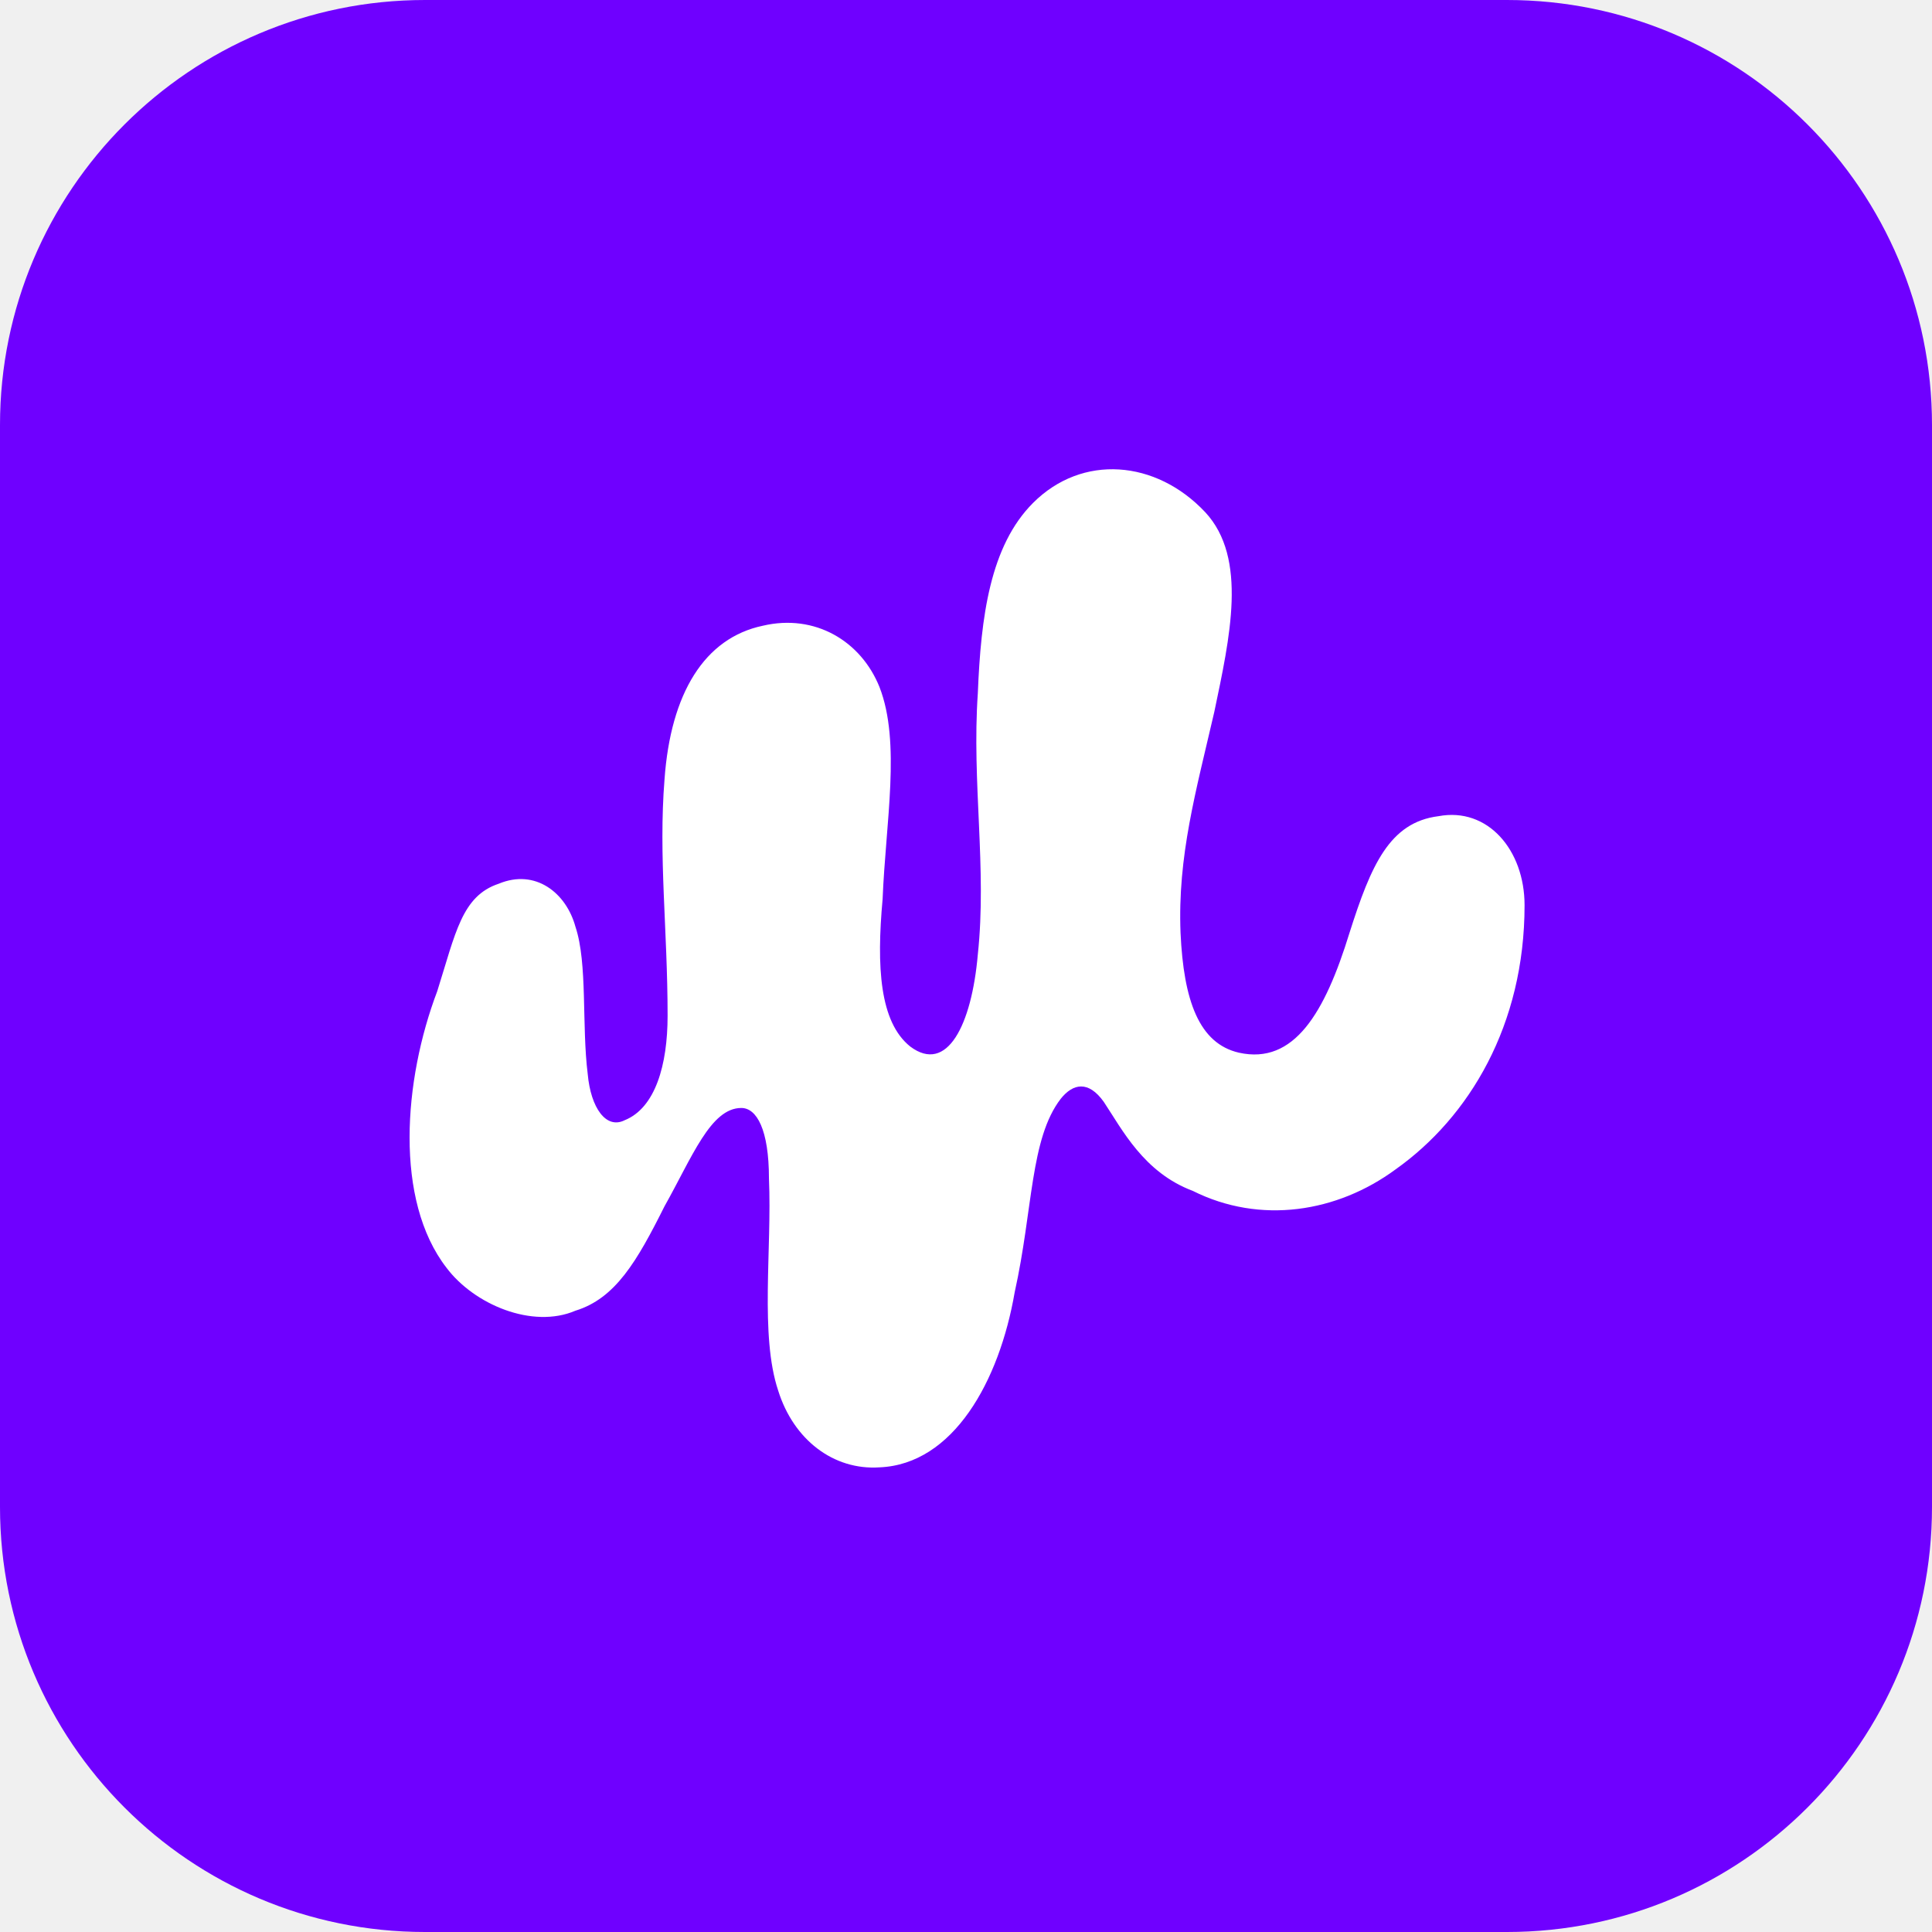
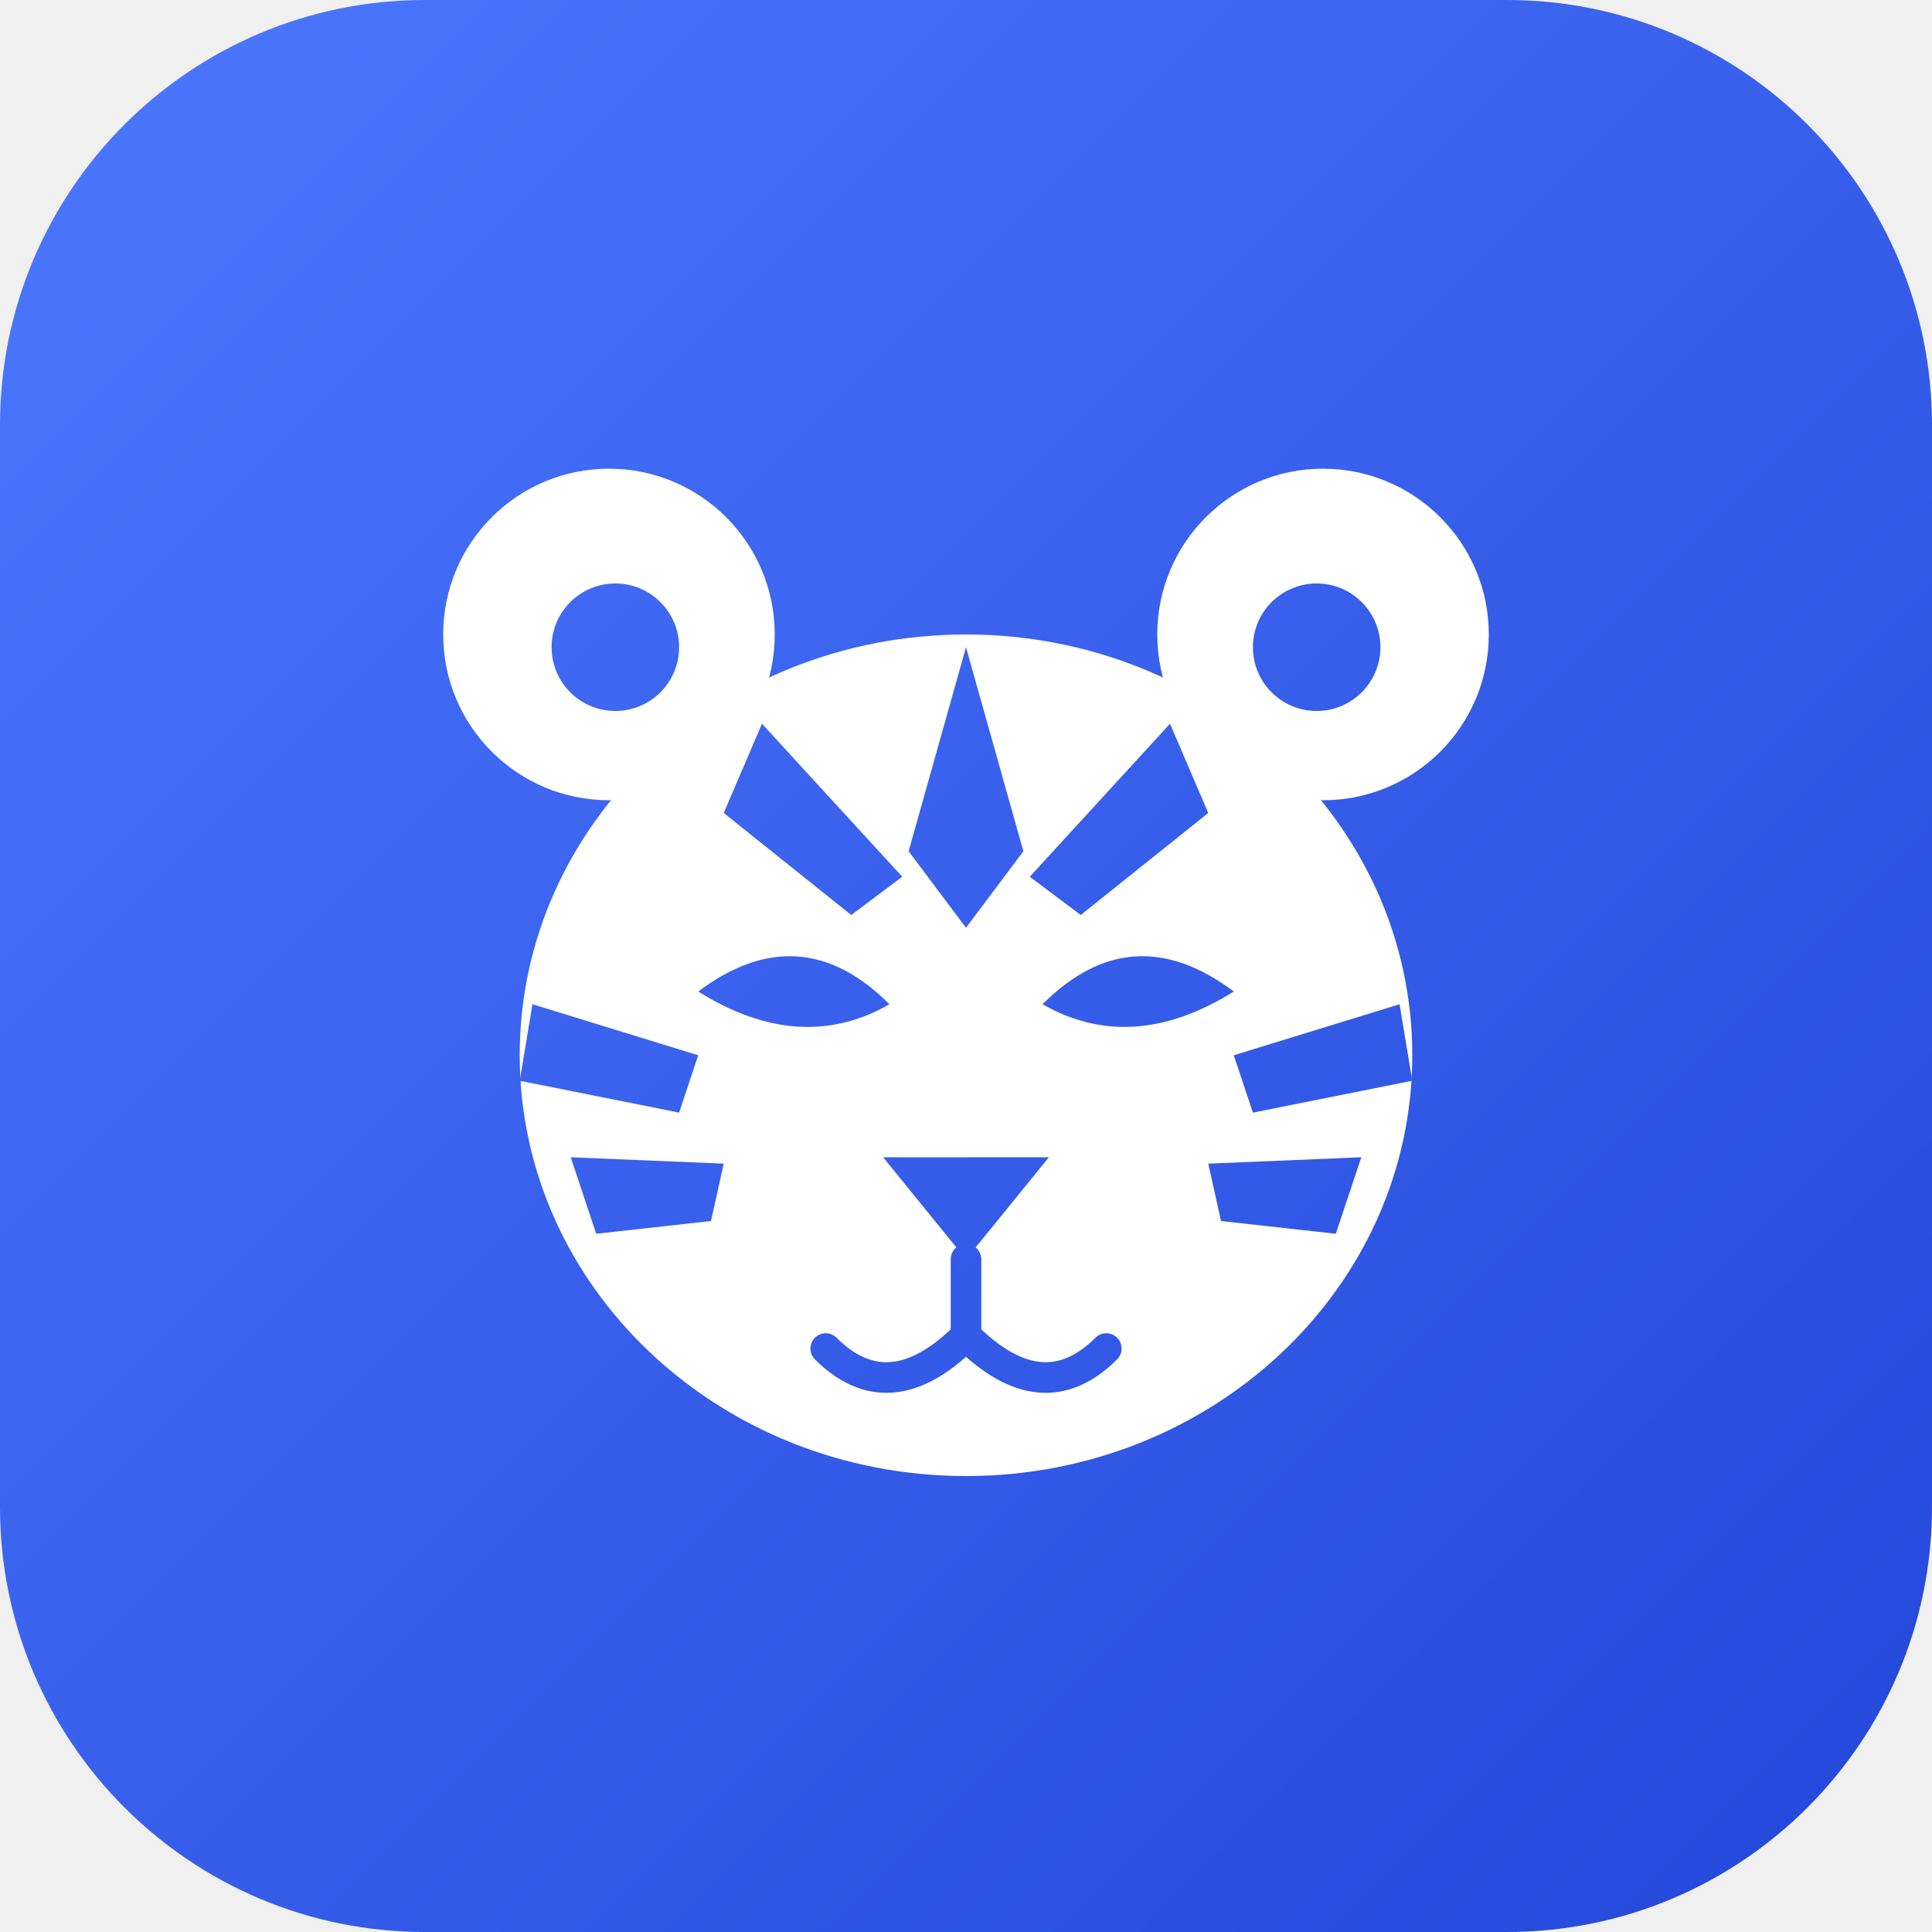
<svg xmlns="http://www.w3.org/2000/svg" viewBox="0 0 100 100">
-   <rect width="100" height="100" rx="22" fill="#6F00FF" />
-   <g transform="translate(18 18) scale(.64)">
-     <g transform="translate(-7.917452 9.812211) scale(0.2484125)">
-       <path fill="#fff" d="M61 170 C67 151 69 139 81 135 C93 130 103 138 106 149 C110 161 108 181 110 197 C111 208 116 215 122 212 C132 208 136 194 136 178 C136 150 133 126 135 101 C137 73 148 55 167 51 C184 47 199 56 205 71 C212 89 207 115 206 140 C204 162 205 180 215 188 C227 197 235 181 237 158 C240 130 235 102 237 73 C238 48 241 25 255 11 C271 -5 295 -3 311 14 C325 29 319 55 314 79 C308 105 302 126 303 151 C304 173 309 187 322 190 C340 194 350 177 358 151 C365 129 371 115 387 113 C403 110 415 124 415 142 C415 181 397 211 373 228 C354 242 329 246 307 235 C291 229 284 215 278 206 C273 199 268 200 264 205 C254 218 255 241 249 268 C244 297 229 324 205 325 C190 326 177 316 172 300 C166 282 170 254 169 231 C169 215 165 208 160 208 C150 208 144 224 135 240 C126 258 119 270 106 274 C92 280 73 272 64 260 C47 238 50 199 61 170 Z" />
+   <defs>
+     <linearGradient id="g" x1="0" y1="0" x2="1" y2="1">
+       <stop offset="0" stop-color="#4C78FF" />
+       <stop offset="1" stop-color="#2346D8" />
+     </linearGradient>
+     <mask id="m">
+       <rect width="100" height="100" fill="#fff" />
+       <g fill="#000">
+         <path d="M50 25 L54.5 41 L50 47 L45.5 41Z" />
+         <path d="M34 31 L45 43 L41 46 L31 38Z" />
+         <path d="M66 31 L55 43 L59 46 L69 38Z" />
+         <path d="M16 53 L29 57 L27.5 61.5 L15 59Z" />
+         <path d="M84 53 L71 57 L72.5 61.5 L85 59Z" />
+         <path d="M19 65 L31 65.5 L30 70 L21 71Z" />
+         <path d="M81 65 L69 65.5 L70 70 L79 71Z" />
+         <path d="M29 52 Q37 46 44 53 Q37 57 29 52Z" />
+         <path d="M71 52 Q63 46 56 53 Q63 57 71 52Z" />
+         <path d="M43.5 65 H56.5 L50 73Z" />
+         <circle cx="22.5" cy="25" r="5" />
+         <circle cx="77.5" cy="25" r="5" />
+       </g>
+       <path d="M50 73 V79 M50 79 Q44 85 39 80 M50 79 Q56 85 61 80" fill="none" stroke="#000" stroke-width="2.4" stroke-linecap="round" />
+     </mask>
+   </defs>
+   <rect width="100" height="100" rx="22" fill="url(#g)" />
+   <g transform="translate(17 17) scale(.66)">
+     <g mask="url(#m)" fill="#fff">
+       <circle cx="22" cy="24" r="13" />
+       <circle cx="78" cy="24" r="13" />
+       <ellipse cx="50" cy="57" rx="35" ry="33" />
    </g>
  </g>
</svg>
